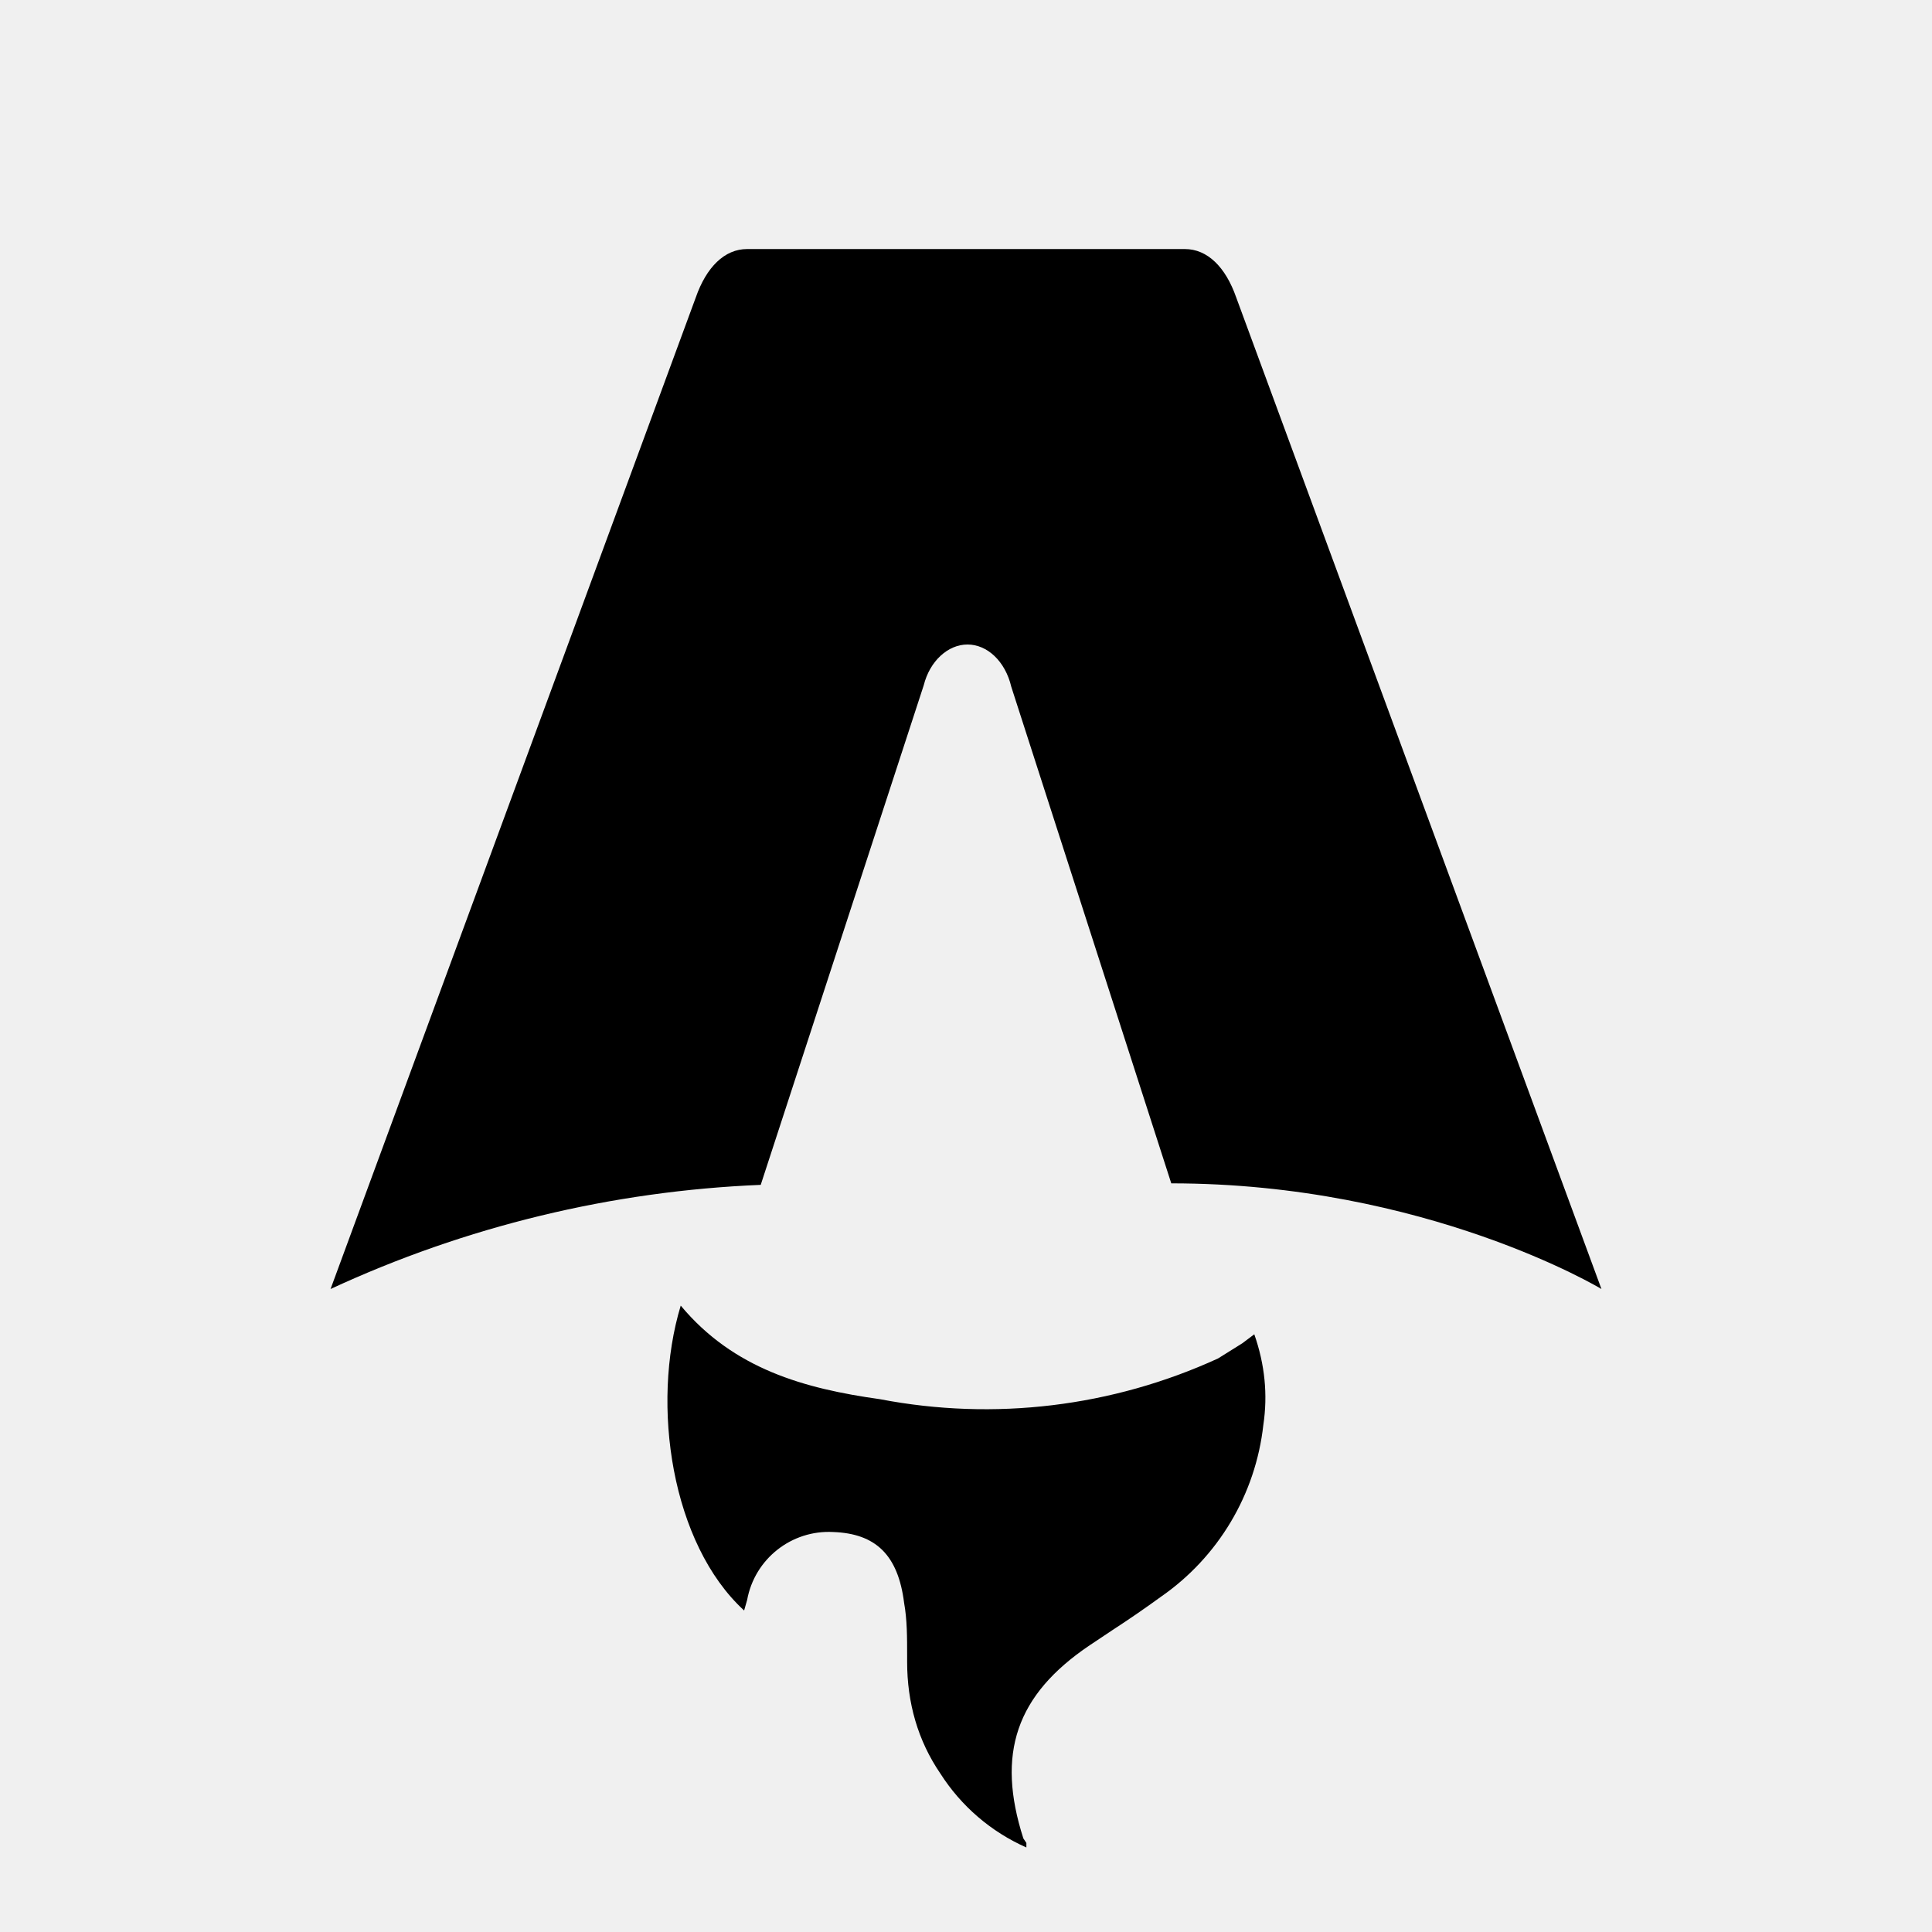
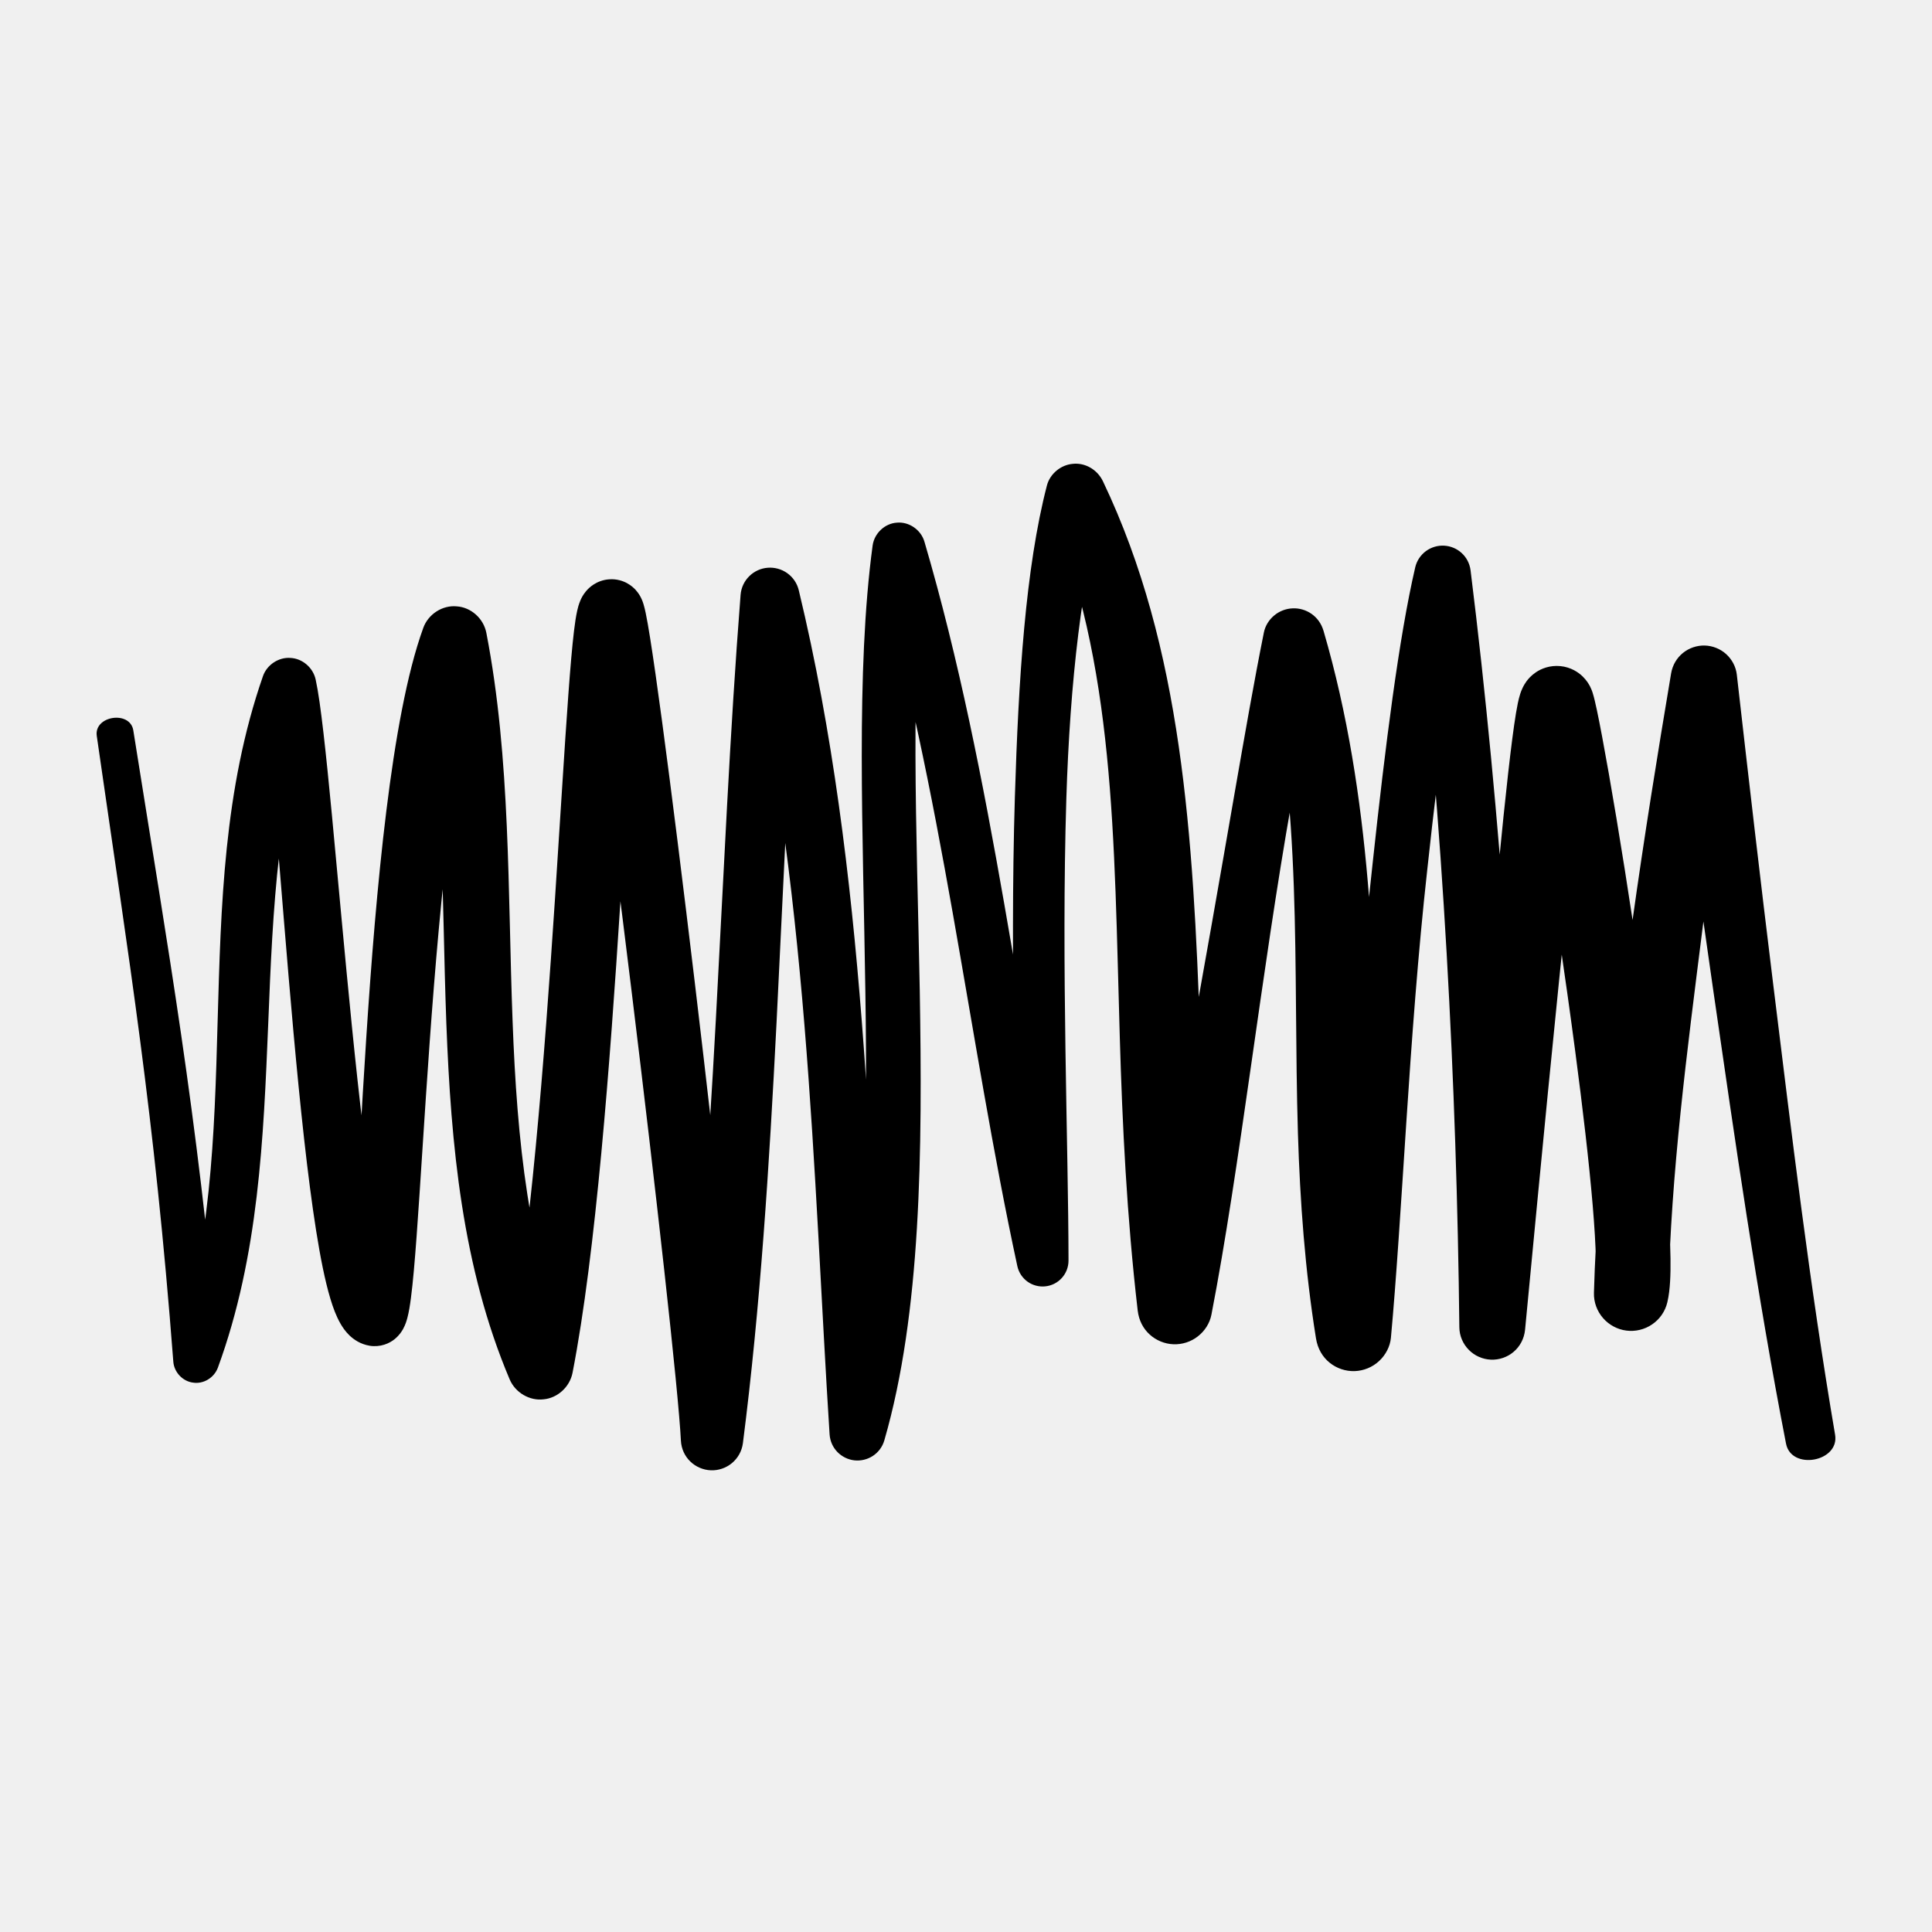
- <svg xmlns="http://www.w3.org/2000/svg" fill="none" viewBox="0 0 128 128">
-   <path d="M50.4 78.5a75.1 75.1 0 0 0-28.5 6.9l24.2-65.7c.7-2 1.9-3.2 3.4-3.2h29c1.5 0 2.7 1.2 3.4 3.2l24.2 65.7s-11.6-7-28.5-7L67 45.5c-.4-1.7-1.6-2.8-2.9-2.8-1.3 0-2.5 1.1-2.9 2.7L50.4 78.5Zm-1.1 28.2Zm-4.2-20.2c-2 6.6-.6 15.8 4.2 20.2a17.5 17.5 0 0 1 .2-.7 5.5 5.5 0 0 1 5.7-4.5c2.8.1 4.3 1.5 4.7 4.7.2 1.1.2 2.3.2 3.5v.4c0 2.7.7 5.2 2.2 7.4a13 13 0 0 0 5.7 4.9v-.3l-.2-.3c-1.8-5.6-.5-9.5 4.4-12.8l1.5-1a73 73 0 0 0 3.2-2.2 16 16 0 0 0 6.8-11.4c.3-2 .1-4-.6-6l-.8.6-1.6 1a37 37 0 0 1-22.4 2.7c-5-.7-9.7-2-13.2-6.2Z" />
-   <style>
-         path { fill: #000; }
-         @media (prefers-color-scheme: dark) {
-             path { fill: #FFF; }
-         }
-     </style>
+ <svg xmlns="http://www.w3.org/2000/svg" width="200" height="200" viewBox="0 0 200 200" fill="none" id="Scribble-28.svg">
+   <path d="M10.017 76.178C13.403 99.738 15.97 115.175 17.942 140.967C18.026 142.061 18.922 143.001 19.99 143.129C21.053 143.296 22.169 142.634 22.558 141.571C26.8 129.981 27.276 117.804 27.769 105.923C28.244 94.028 28.749 82.43 32.577 71.898C30.758 71.779 28.939 71.66 27.12 71.541C27.3 72.397 27.536 74.184 27.773 76.491C28.014 78.812 28.27 81.688 28.54 84.913C29.083 91.359 29.687 99.191 30.375 106.797C31.065 114.403 31.834 121.771 32.724 127.391C33.172 130.21 33.64 132.575 34.199 134.441C34.487 135.386 34.78 136.197 35.231 136.996C35.464 137.402 35.736 137.812 36.18 138.245C36.615 138.659 37.297 139.149 38.271 139.312C38.772 139.396 39.332 139.348 39.787 139.198C40.248 139.052 40.601 138.831 40.858 138.624C41.369 138.196 41.566 137.852 41.721 137.592C42 137.067 42.078 136.753 42.172 136.422C42.336 135.792 42.436 135.152 42.542 134.349C42.748 132.765 42.932 130.621 43.126 127.991C43.512 122.741 43.925 115.607 44.476 107.939C45.027 100.28 45.718 92.092 46.653 84.808C47.12 81.168 47.649 77.753 48.244 74.766C48.837 71.779 49.506 69.212 50.202 67.319C48.027 67.147 45.852 66.975 43.677 66.798C45.99 78.847 45.703 92.378 46.206 105.963C46.687 118.515 47.836 131.164 52.759 142.789C53.346 144.174 54.83 145.03 56.267 144.858C57.708 144.73 58.983 143.583 59.27 142.105C60.488 135.845 61.45 127.859 62.25 119.344C63.049 110.833 63.682 101.802 64.211 93.543C64.74 85.284 65.166 77.788 65.549 72.397C65.74 69.701 65.922 67.526 66.091 66.106C66.172 65.4 66.258 64.87 66.303 64.676C66.308 64.654 66.312 64.636 66.315 64.628C66.316 64.623 66.317 64.619 66.317 64.619C66.317 64.619 66.317 64.619 66.316 64.623C66.311 64.636 66.297 64.689 66.244 64.813C66.183 64.941 66.106 65.144 65.806 65.514C65.651 65.695 65.429 65.929 65.056 66.167C64.691 66.401 64.139 66.631 63.507 66.666C62.764 66.715 62.102 66.489 61.689 66.255C61.265 66.017 61.025 65.784 60.854 65.603C60.527 65.232 60.436 65.029 60.357 64.888C60.223 64.61 60.215 64.544 60.202 64.513C60.2 64.508 60.2 64.508 60.2 64.508C60.2 64.508 60.201 64.508 60.203 64.517C60.206 64.531 60.212 64.553 60.219 64.579C60.234 64.641 60.254 64.734 60.278 64.844C60.374 65.298 60.514 66.079 60.678 67.085C61.006 69.106 61.435 72.066 61.927 75.653C62.913 82.835 64.152 92.55 65.38 102.592C66.608 112.633 67.824 123.01 68.765 131.516C69.236 135.77 69.637 139.559 69.936 142.599C70.234 145.63 70.43 147.946 70.487 149.133C70.528 149.98 70.89 150.744 71.457 151.291C72.02 151.842 72.791 152.173 73.579 152.204C74.367 152.239 75.163 151.966 75.767 151.463C76.376 150.96 76.798 150.227 76.905 149.398C80.501 121.369 80.645 90.42 82.766 62.056C80.758 62.219 78.75 62.382 76.742 62.545C83.687 90.768 84.181 121.951 85.878 148.476C85.924 149.195 86.226 149.839 86.692 150.316C87.156 150.792 87.79 151.105 88.452 151.176C89.114 151.247 89.8 151.083 90.356 150.717C90.915 150.351 91.348 149.79 91.544 149.111C95.359 135.933 95.499 119.212 95.214 102.574C94.909 85.963 94.144 69.432 95.783 57.216C93.995 57.352 92.208 57.489 90.42 57.63C97.497 81.428 100.241 107.582 105.314 131.066C105.461 131.741 105.855 132.311 106.383 132.686C106.91 133.061 107.576 133.233 108.218 133.162C108.862 133.096 109.476 132.787 109.91 132.306C110.348 131.83 110.612 131.19 110.612 130.497C110.603 118.709 109.851 99.989 110.387 82.677C110.757 70.721 112.007 59.404 114.332 51.943C112.4 52.085 110.468 52.226 108.536 52.371C111.96 60.454 113.667 69.013 114.583 78.172C115.502 87.331 115.615 97.09 115.923 107.489C116.187 116.428 116.635 125.838 117.773 135.659C117.894 136.7 118.351 137.548 119.02 138.152C119.687 138.761 120.573 139.123 121.475 139.158C122.378 139.193 123.288 138.902 123.999 138.342C124.714 137.79 125.234 136.983 125.405 136.1C128.334 121.034 130.592 100.523 133.708 82.99C134.741 77.157 135.874 71.669 137.051 66.847C134.992 66.895 132.933 66.944 130.873 66.988C134.911 83.189 133.837 100.051 134.362 117.363C134.581 124.391 135.093 131.481 136.231 138.553C136.406 139.634 136.921 140.486 137.647 141.068C138.368 141.655 139.306 141.968 140.236 141.937C141.167 141.906 142.081 141.531 142.762 140.896C143.447 140.265 143.904 139.383 143.987 138.487C144.543 132.478 145.025 124.678 145.58 116.207C146.136 107.741 146.796 98.608 147.753 90.005C149.055 77.903 150.555 66.75 152.175 60.07C150.266 59.96 148.357 59.854 146.448 59.748C149.37 84.737 150.806 112.642 151.071 137.406C151.08 138.293 151.45 139.131 152.051 139.736C152.647 140.349 153.48 140.715 154.332 140.751C155.184 140.79 156.046 140.495 156.693 139.939C157.344 139.387 157.784 138.584 157.875 137.649C158.263 133.665 159.838 116.825 161.411 101.352C162.198 93.623 162.983 86.233 163.624 81.005C163.943 78.397 164.231 76.315 164.447 75.093C164.5 74.788 164.548 74.541 164.585 74.374C164.603 74.29 164.619 74.228 164.628 74.193C164.633 74.175 164.636 74.166 164.636 74.166C164.636 74.166 164.634 74.175 164.627 74.197C164.61 74.246 164.585 74.334 164.474 74.563C164.415 74.678 164.334 74.828 164.174 75.049C164.008 75.265 163.774 75.569 163.257 75.927C162.998 76.103 162.659 76.284 162.229 76.412C161.804 76.54 161.284 76.606 160.773 76.549C160.261 76.5 159.776 76.337 159.397 76.138C159.014 75.935 158.729 75.706 158.517 75.499C158.094 75.079 157.923 74.762 157.802 74.532C157.685 74.298 157.632 74.144 157.594 74.029C157.591 74.02 157.589 74.016 157.589 74.016C157.589 74.016 157.588 74.016 157.59 74.016C157.592 74.025 157.596 74.043 157.602 74.065C157.614 74.113 157.633 74.193 157.655 74.285C157.7 74.479 157.757 74.744 157.824 75.071C157.958 75.728 158.126 76.615 158.318 77.687C158.704 79.822 159.187 82.69 159.717 85.99C160.777 92.59 162.026 100.951 163.071 108.861C163.841 114.698 164.498 120.306 164.873 124.749C165.061 126.972 165.177 128.905 165.206 130.391C165.22 131.133 165.212 131.759 165.187 132.231C165.164 132.699 165.112 133.021 165.105 133.039C167.639 133.365 170.172 133.691 172.705 134.018C172.967 121.501 174.637 108.91 176.234 96.199C177.296 87.733 178.511 79.271 179.779 70.804C177.51 70.76 175.241 70.72 172.972 70.681C174.376 81.309 175.821 91.933 177.361 102.552C179.626 118.17 181.861 133.859 184.888 149.442C185.432 152.244 190.447 151.33 189.968 148.52C187.332 133.034 185.472 117.398 183.54 101.723C182.232 91.108 181.005 80.48 179.795 69.843C179.7 69.009 179.288 68.25 178.685 67.707C178.084 67.164 177.286 66.847 176.476 66.825C175.666 66.803 174.851 67.081 174.223 67.588C173.591 68.1 173.139 68.832 172.99 69.723C171.564 78.199 170.2 86.7 169.004 95.237C167.233 107.895 165.369 120.729 165.004 133.828C164.976 134.817 165.334 135.747 165.949 136.449C166.56 137.155 167.436 137.627 168.362 137.742C169.288 137.865 170.255 137.631 171.024 137.102C171.797 136.581 172.379 135.77 172.603 134.808C172.772 134.08 172.839 133.414 172.886 132.672C172.93 131.94 172.941 131.141 172.93 130.263C172.906 128.516 172.788 126.447 172.602 124.113C172.229 119.459 171.575 113.763 170.795 107.847C169.74 99.826 168.451 91.417 167.34 84.742C166.785 81.406 166.275 78.507 165.859 76.297C165.652 75.19 165.468 74.259 165.31 73.513C165.231 73.143 165.159 72.816 165.089 72.529C165.018 72.234 164.958 71.996 164.862 71.691C164.809 71.528 164.74 71.338 164.608 71.073C164.47 70.813 164.282 70.469 163.843 70.032C163.622 69.816 163.329 69.582 162.937 69.375C162.549 69.172 162.055 69.004 161.535 68.956C161.015 68.903 160.486 68.965 160.051 69.097C159.612 69.229 159.263 69.415 158.995 69.595C158.459 69.966 158.206 70.288 158.02 70.531C157.84 70.782 157.74 70.968 157.66 71.122C157.507 71.431 157.439 71.634 157.377 71.815C157.262 72.176 157.197 72.459 157.128 72.776C157.062 73.094 157 73.434 156.937 73.809C156.689 75.3 156.417 77.444 156.115 80.118C155.512 85.465 154.805 92.89 154.114 100.66C152.732 116.19 151.411 133.083 151.084 137.04C153.352 137.12 155.62 137.199 157.888 137.283C157.248 112.316 155.376 84.274 152.233 59.047C152.143 58.323 151.802 57.697 151.307 57.246C150.814 56.792 150.161 56.519 149.493 56.488C148.825 56.448 148.146 56.655 147.609 57.052C147.07 57.45 146.665 58.036 146.505 58.724C144.819 65.973 143.406 77.188 142.092 89.392C141.19 98.057 140.141 107.176 139.102 115.594C138.063 124.012 137.065 131.741 136.223 137.57C138.808 137.548 141.394 137.525 143.979 137.508C143.258 130.806 143.02 124.003 142.806 117.098C142.266 100.13 142.04 82.496 137.016 65.32C136.787 64.539 136.346 63.953 135.775 63.551C135.206 63.15 134.503 62.942 133.807 62.977C133.112 63.004 132.429 63.269 131.897 63.719C131.363 64.164 130.973 64.791 130.838 65.466C129.83 70.473 128.858 76.072 127.832 81.957C124.763 99.618 121.246 119.975 117.841 134.481C120.385 134.627 122.929 134.777 125.473 134.922C124.752 125.362 124.557 116.15 124.243 107.22C123.881 96.843 123.411 86.85 122.023 77.259C120.634 67.672 118.313 58.486 114.176 49.821C113.585 48.586 112.303 47.88 111.06 48.017C109.814 48.118 108.69 49.054 108.379 50.249C106.156 58.804 105.432 70.341 105.059 82.513C104.52 100.073 105.263 118.894 105.254 130.497C107.02 130.312 108.786 130.122 110.551 129.933C105.573 106.854 102.887 80.55 95.695 56.069C95.332 54.833 94.089 53.991 92.849 54.105C91.606 54.18 90.505 55.199 90.332 56.483C88.576 69.503 89.345 86.14 89.582 102.667C89.84 119.167 89.533 135.553 85.989 147.483C87.878 147.695 89.767 147.907 91.656 148.114C90.047 121.784 89.727 90.274 82.688 61.098C82.51 60.361 82.071 59.739 81.489 59.329C80.91 58.914 80.183 58.716 79.473 58.773C78.762 58.826 78.075 59.139 77.569 59.642C77.059 60.141 76.724 60.82 76.664 61.588C74.418 90.234 74.141 121.109 70.51 148.564C72.65 148.652 74.789 148.741 76.928 148.829C76.863 147.395 76.67 145.065 76.378 141.977C76.086 138.893 75.695 135.086 75.237 130.811C74.321 122.265 73.135 111.87 71.935 101.798C70.734 91.73 69.52 81.993 68.547 74.753C68.059 71.135 67.634 68.144 67.295 66.017C67.125 64.954 66.979 64.116 66.844 63.467C66.773 63.136 66.714 62.867 66.615 62.541C66.559 62.369 66.512 62.197 66.342 61.852C66.245 61.672 66.137 61.447 65.794 61.058C65.615 60.869 65.368 60.626 64.935 60.383C64.515 60.145 63.847 59.916 63.096 59.969C62.441 60.004 61.866 60.242 61.478 60.489C61.083 60.741 60.838 60.997 60.659 61.208C60.313 61.632 60.191 61.914 60.085 62.148C59.895 62.603 59.828 62.894 59.753 63.211C59.617 63.825 59.522 64.482 59.421 65.307C59.225 66.939 59.036 69.167 58.835 71.912C58.433 77.387 57.992 84.869 57.448 93.102C56.905 101.33 56.261 110.304 55.46 118.7C54.661 127.096 53.699 134.931 52.551 140.795C54.721 140.57 56.891 140.34 59.062 140.115C54.694 129.827 53.519 118.016 53.063 105.707C52.552 92.392 52.874 78.556 50.347 65.514C50.056 64.01 48.742 62.858 47.277 62.77C45.816 62.629 44.339 63.564 43.821 64.989C42.948 67.398 42.237 70.253 41.61 73.46C40.985 76.663 40.453 80.219 39.991 83.969C39.065 91.47 38.416 99.764 37.912 107.489C37.407 115.215 37.048 122.379 36.709 127.546C36.54 130.122 36.373 132.213 36.21 133.55C36.132 134.208 36.043 134.693 36.01 134.817C36.006 134.83 36.006 134.834 36.005 134.834C36.006 134.834 36.009 134.821 36.017 134.799C36.034 134.755 36.064 134.671 36.158 134.499C36.261 134.327 36.406 134.053 36.864 133.669C37.095 133.484 37.422 133.277 37.855 133.136C38.284 132.994 38.817 132.95 39.29 133.03C39.993 133.149 40.407 133.484 40.578 133.652C40.669 133.74 40.714 133.797 40.736 133.828C40.747 133.842 40.752 133.85 40.752 133.85C40.752 133.85 40.748 133.846 40.742 133.837C40.675 133.736 40.464 133.264 40.259 132.593C39.832 131.23 39.362 129.041 38.918 126.381C38.022 121.043 37.185 113.754 36.426 106.214C35.666 98.67 34.978 90.861 34.361 84.388C34.052 81.15 33.761 78.247 33.485 75.865C33.207 73.469 32.957 71.638 32.678 70.35C32.407 69.101 31.294 68.166 30.072 68.109C28.852 68.016 27.633 68.81 27.221 69.997C23.15 81.693 22.868 93.856 22.528 105.742C22.206 117.637 21.839 129.253 18.074 139.961C19.612 140.164 21.151 140.367 22.69 140.57C20.342 114.623 17.517 99.049 13.8 75.609C13.469 73.522 9.717 74.087 10.017 76.178Z" fill="black" />
</svg>
